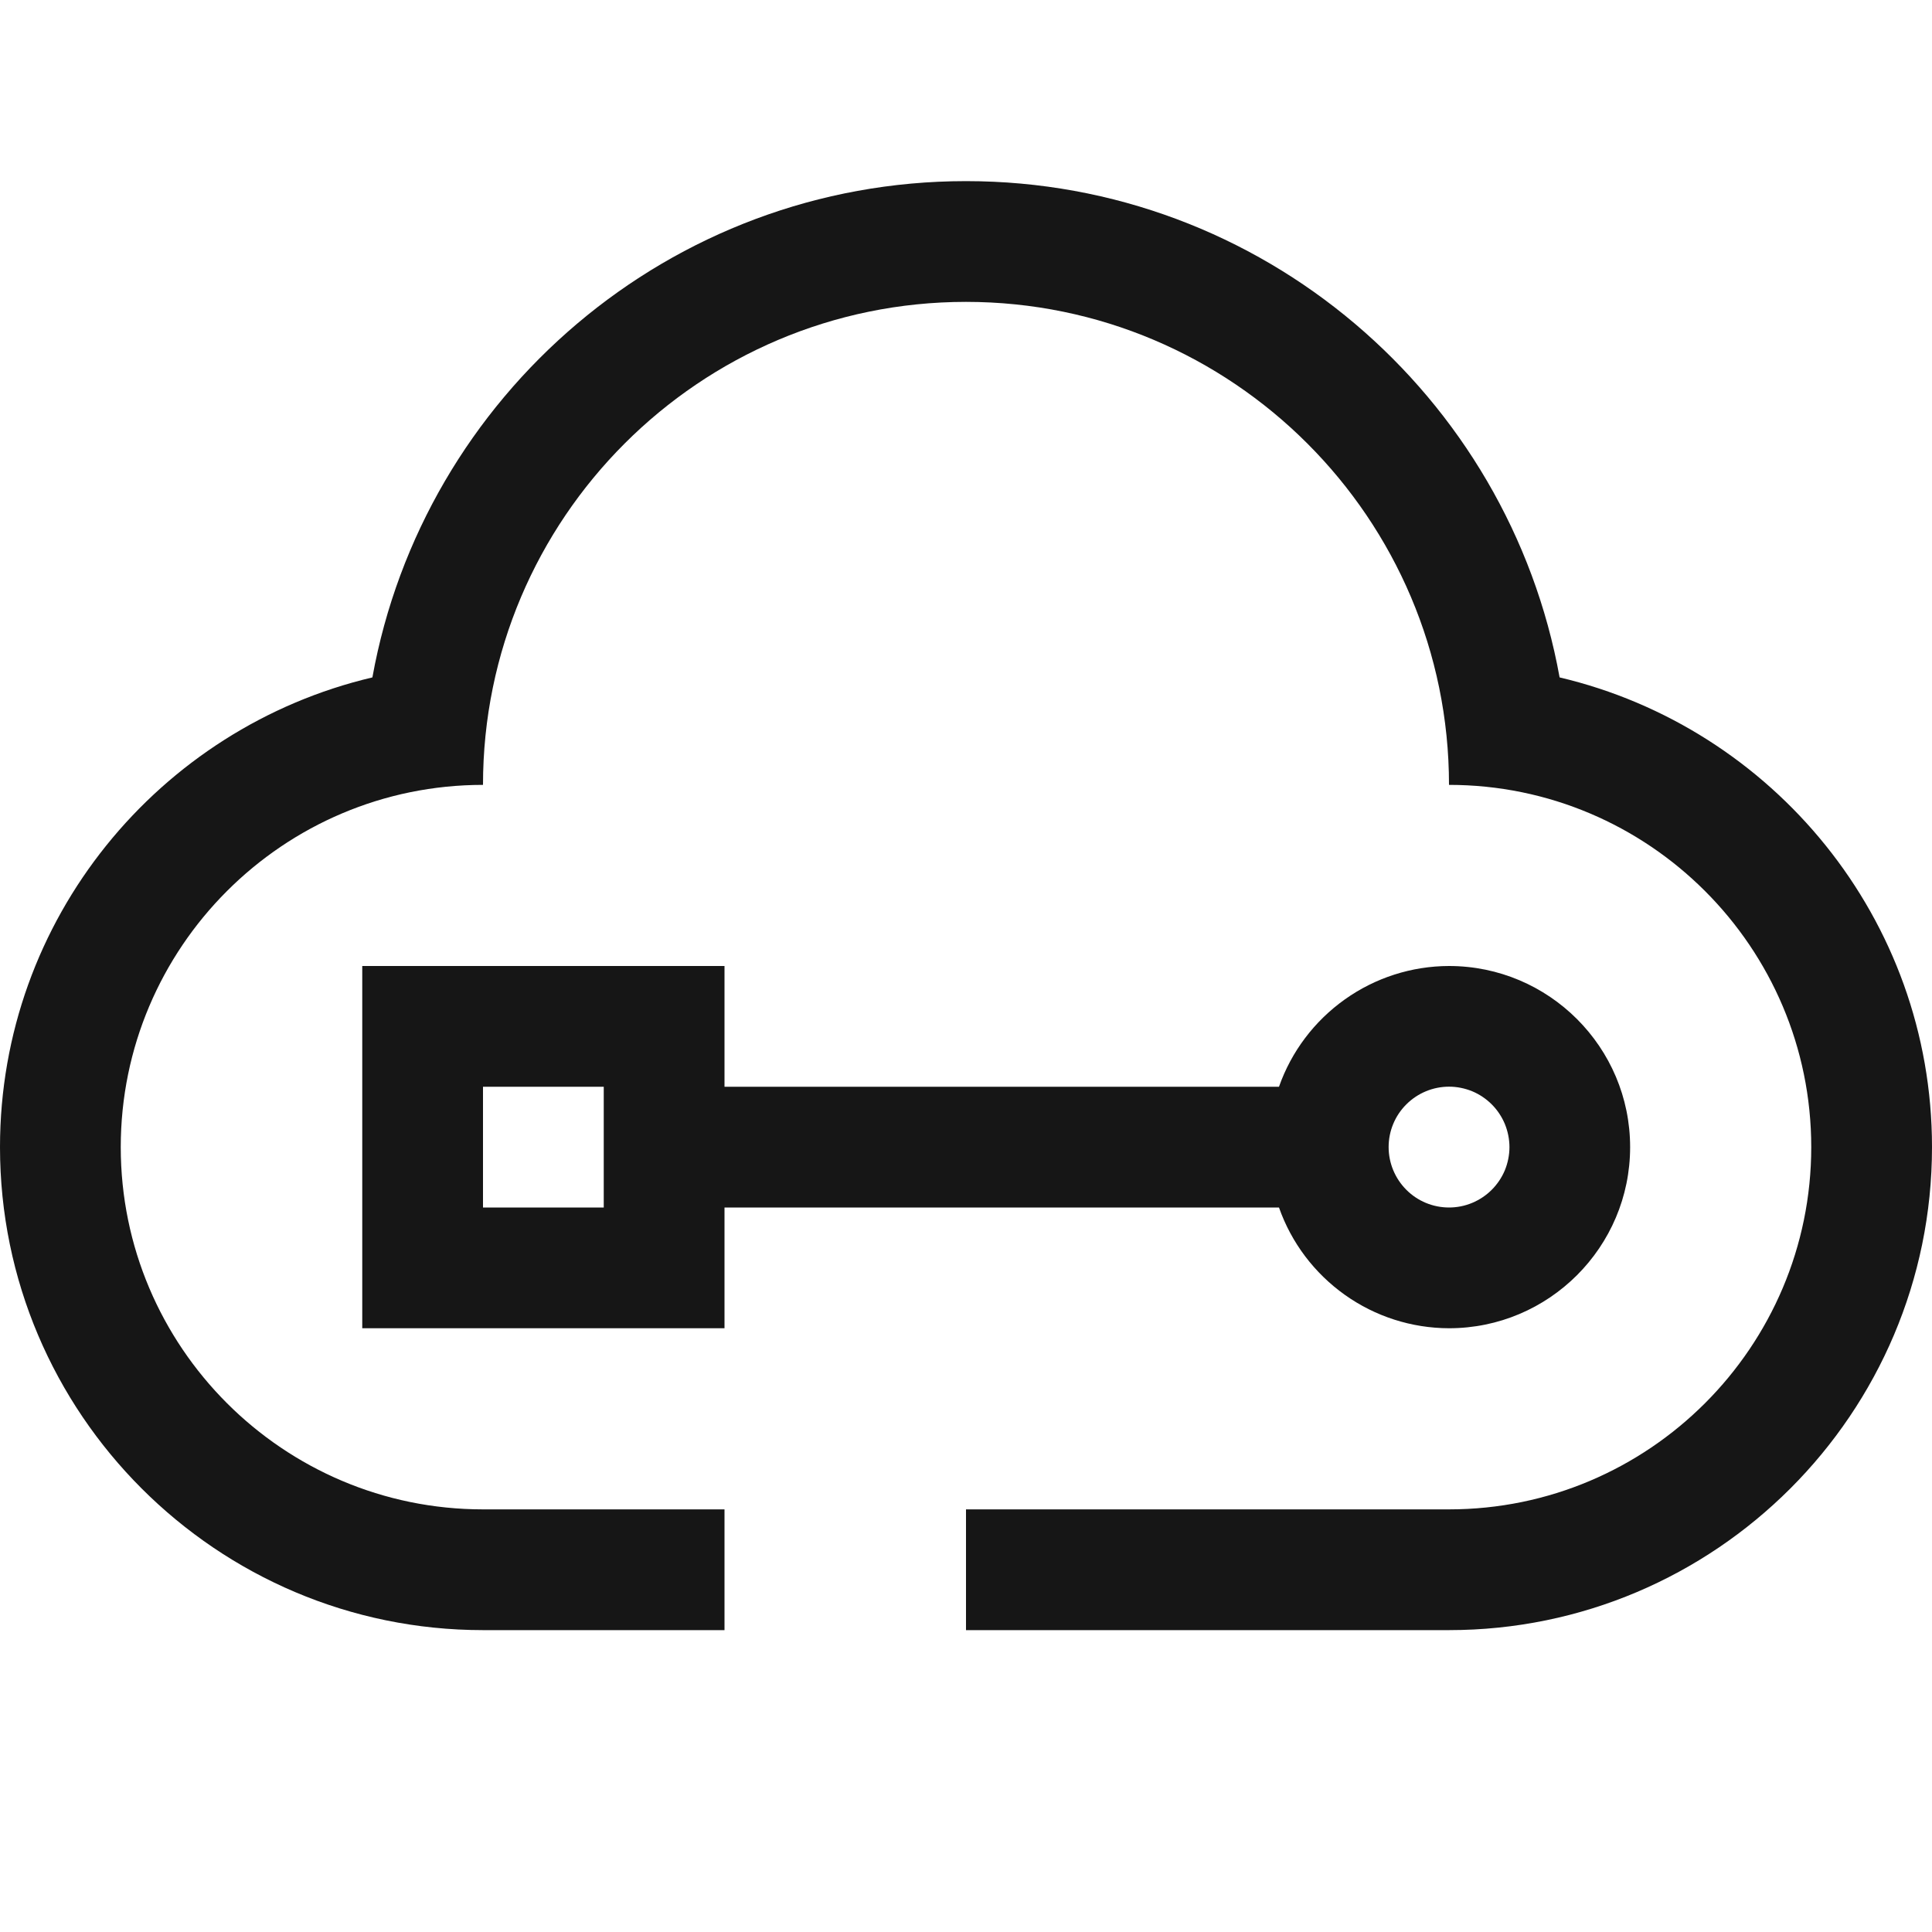
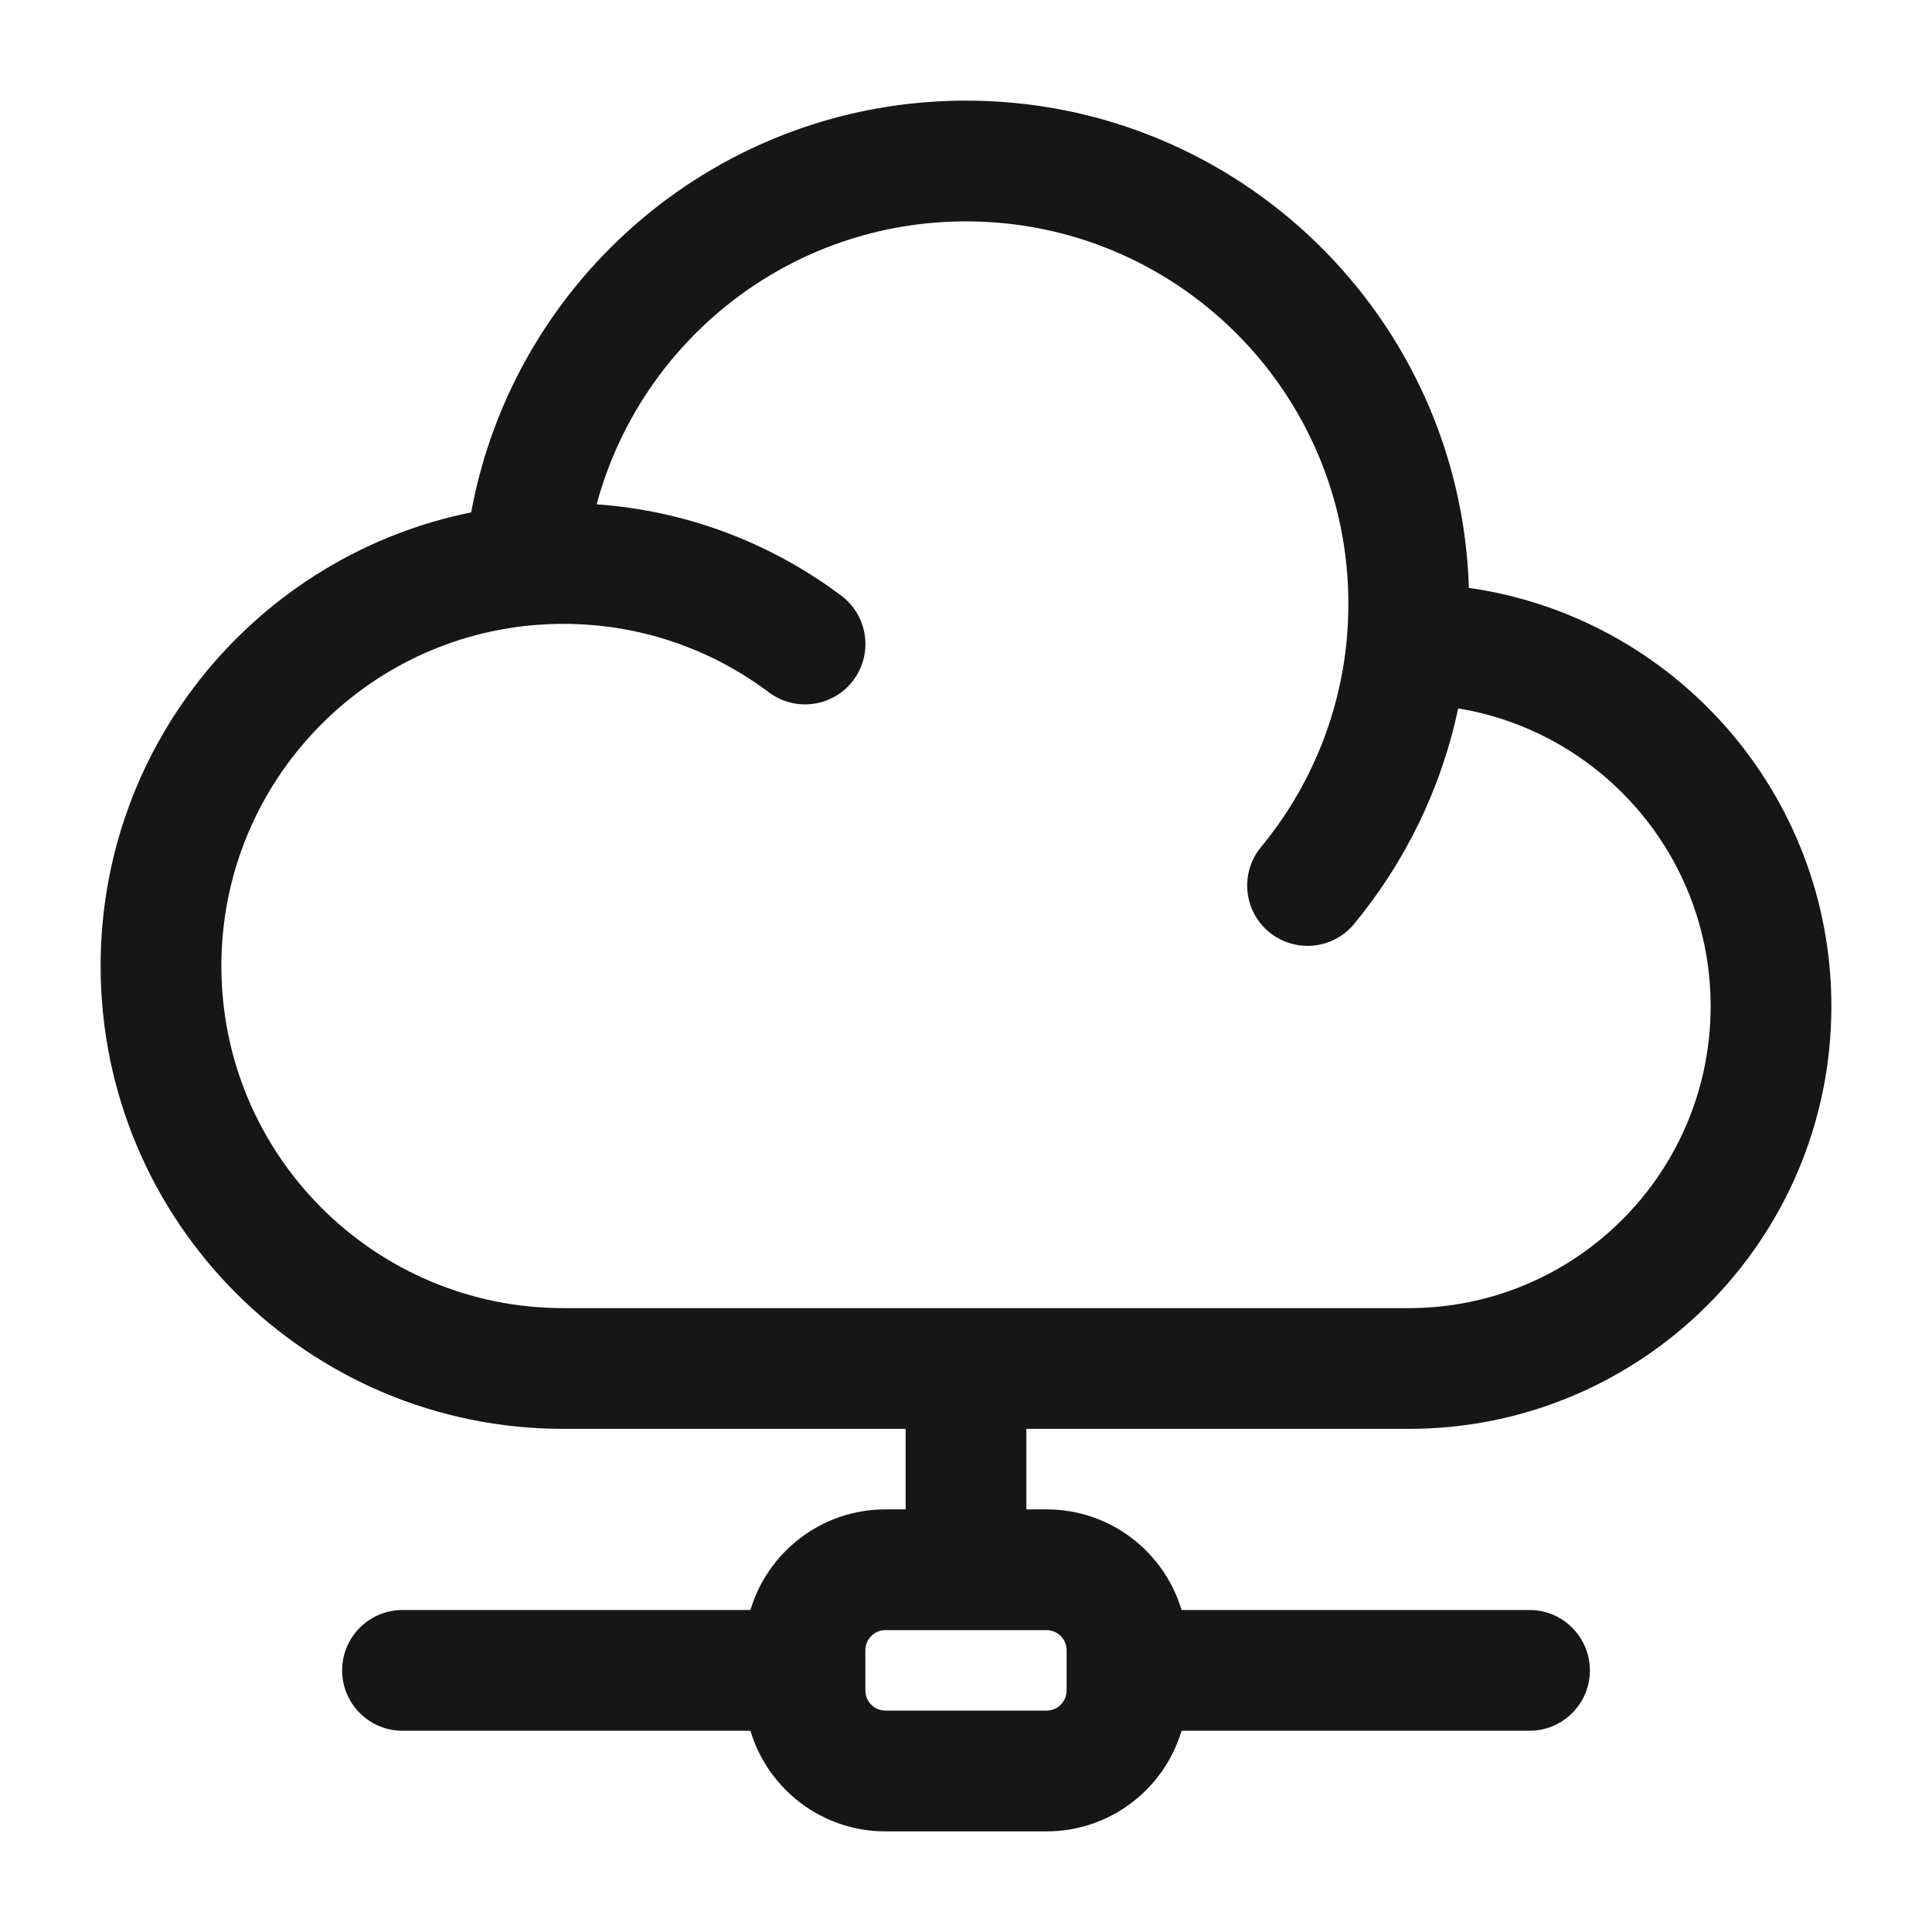
<svg xmlns="http://www.w3.org/2000/svg" width="24" height="24" viewBox="0 0 24 24" fill="none">
-   <g id="carbon:ibm-private-path-services">
-     <path id="Vector" d="M18 12C17.536 12.001 17.084 12.146 16.706 12.415C16.328 12.684 16.042 13.062 15.888 13.5H9V12H4.5V16.5H9V15H15.888C16.042 15.438 16.328 15.816 16.706 16.085C17.084 16.354 17.536 16.499 18 16.5C19.241 16.5 20.25 15.491 20.25 14.25C20.25 13.009 19.241 12 18 12ZM7.5 15H6V13.5H7.5V15ZM18 15C17.801 15 17.61 14.921 17.47 14.78C17.329 14.639 17.25 14.448 17.25 14.249C17.25 14.05 17.329 13.859 17.47 13.719C17.611 13.578 17.802 13.499 18.001 13.499C18.099 13.499 18.197 13.519 18.288 13.556C18.379 13.594 18.462 13.65 18.531 13.719C18.601 13.789 18.656 13.872 18.694 13.963C18.731 14.054 18.751 14.152 18.751 14.25C18.751 14.348 18.731 14.446 18.694 14.537C18.656 14.628 18.6 14.711 18.531 14.78C18.461 14.85 18.378 14.905 18.287 14.943C18.196 14.981 18.099 15 18 15Z" fill="#161616" />
-     <path id="Vector_2" d="M19.374 8.415C18.742 4.915 15.679 2.25 12 2.25C8.321 2.25 5.258 4.915 4.626 8.415C1.978 9.039 0 11.415 0 14.25C0 17.558 2.692 20.25 6 20.25H9V18.75H6C3.518 18.75 1.5 16.732 1.5 14.25C1.5 11.768 3.518 9.75 6 9.75C6 6.442 8.692 3.75 12 3.75C15.308 3.75 18 6.442 18 9.75C20.482 9.75 22.5 11.768 22.5 14.25C22.5 16.732 20.482 18.75 18 18.75H12V20.25H18C21.308 20.25 24 17.558 24 14.25C24 11.415 22.021 9.039 19.374 8.415Z" fill="#161616" />
-   </g>
+   <path fill-rule="evenodd" clip-rule="evenodd" d="M12 1.25C15.386 1.25 18.143 3.942 18.247 7.303C20.793 7.665 22.75 9.854 22.75 12.5C22.75 15.399 20.399 17.75 17.5 17.75H12.75V18.75H13C13.793 18.75 14.462 19.277 14.678 20H19C19.414 20 19.75 20.336 19.75 20.75C19.75 21.164 19.414 21.5 19 21.5H14.678C14.462 22.223 13.793 22.75 13 22.75H11C10.207 22.75 9.538 22.223 9.322 21.5H5C4.586 21.5 4.25 21.164 4.25 20.75C4.25 20.336 4.586 20 5 20H9.322C9.538 19.277 10.207 18.75 11 18.75H11.25V17.75H7C3.824 17.75 1.25 15.176 1.25 12C1.25 9.217 3.227 6.896 5.853 6.365C6.387 3.455 8.936 1.25 12 1.25ZM13 20.25H11C10.862 20.25 10.75 20.362 10.75 20.5V21C10.75 21.138 10.862 21.25 11 21.25H13C13.138 21.25 13.25 21.138 13.25 21V20.5C13.25 20.362 13.138 20.25 13 20.25ZM12 16.25H17.5C19.571 16.25 21.25 14.571 21.25 12.5C21.25 10.638 19.893 9.093 18.114 8.8C17.902 9.803 17.45 10.716 16.821 11.478C16.557 11.797 16.085 11.842 15.765 11.578C15.446 11.315 15.401 10.842 15.665 10.522C16.257 9.805 16.642 8.912 16.731 7.933C16.743 7.79 16.75 7.646 16.75 7.5C16.75 4.877 14.623 2.75 12 2.75C9.804 2.75 7.956 4.24 7.412 6.265C8.547 6.345 9.593 6.756 10.451 7.4C10.782 7.649 10.849 8.119 10.6 8.451C10.351 8.782 9.881 8.848 9.55 8.6C8.84 8.066 7.958 7.75 7 7.75C6.862 7.75 6.726 7.757 6.591 7.769C4.436 7.974 2.75 9.791 2.75 12C2.75 14.347 4.653 16.25 7 16.25H12Z" fill="#161616" />
</svg>
